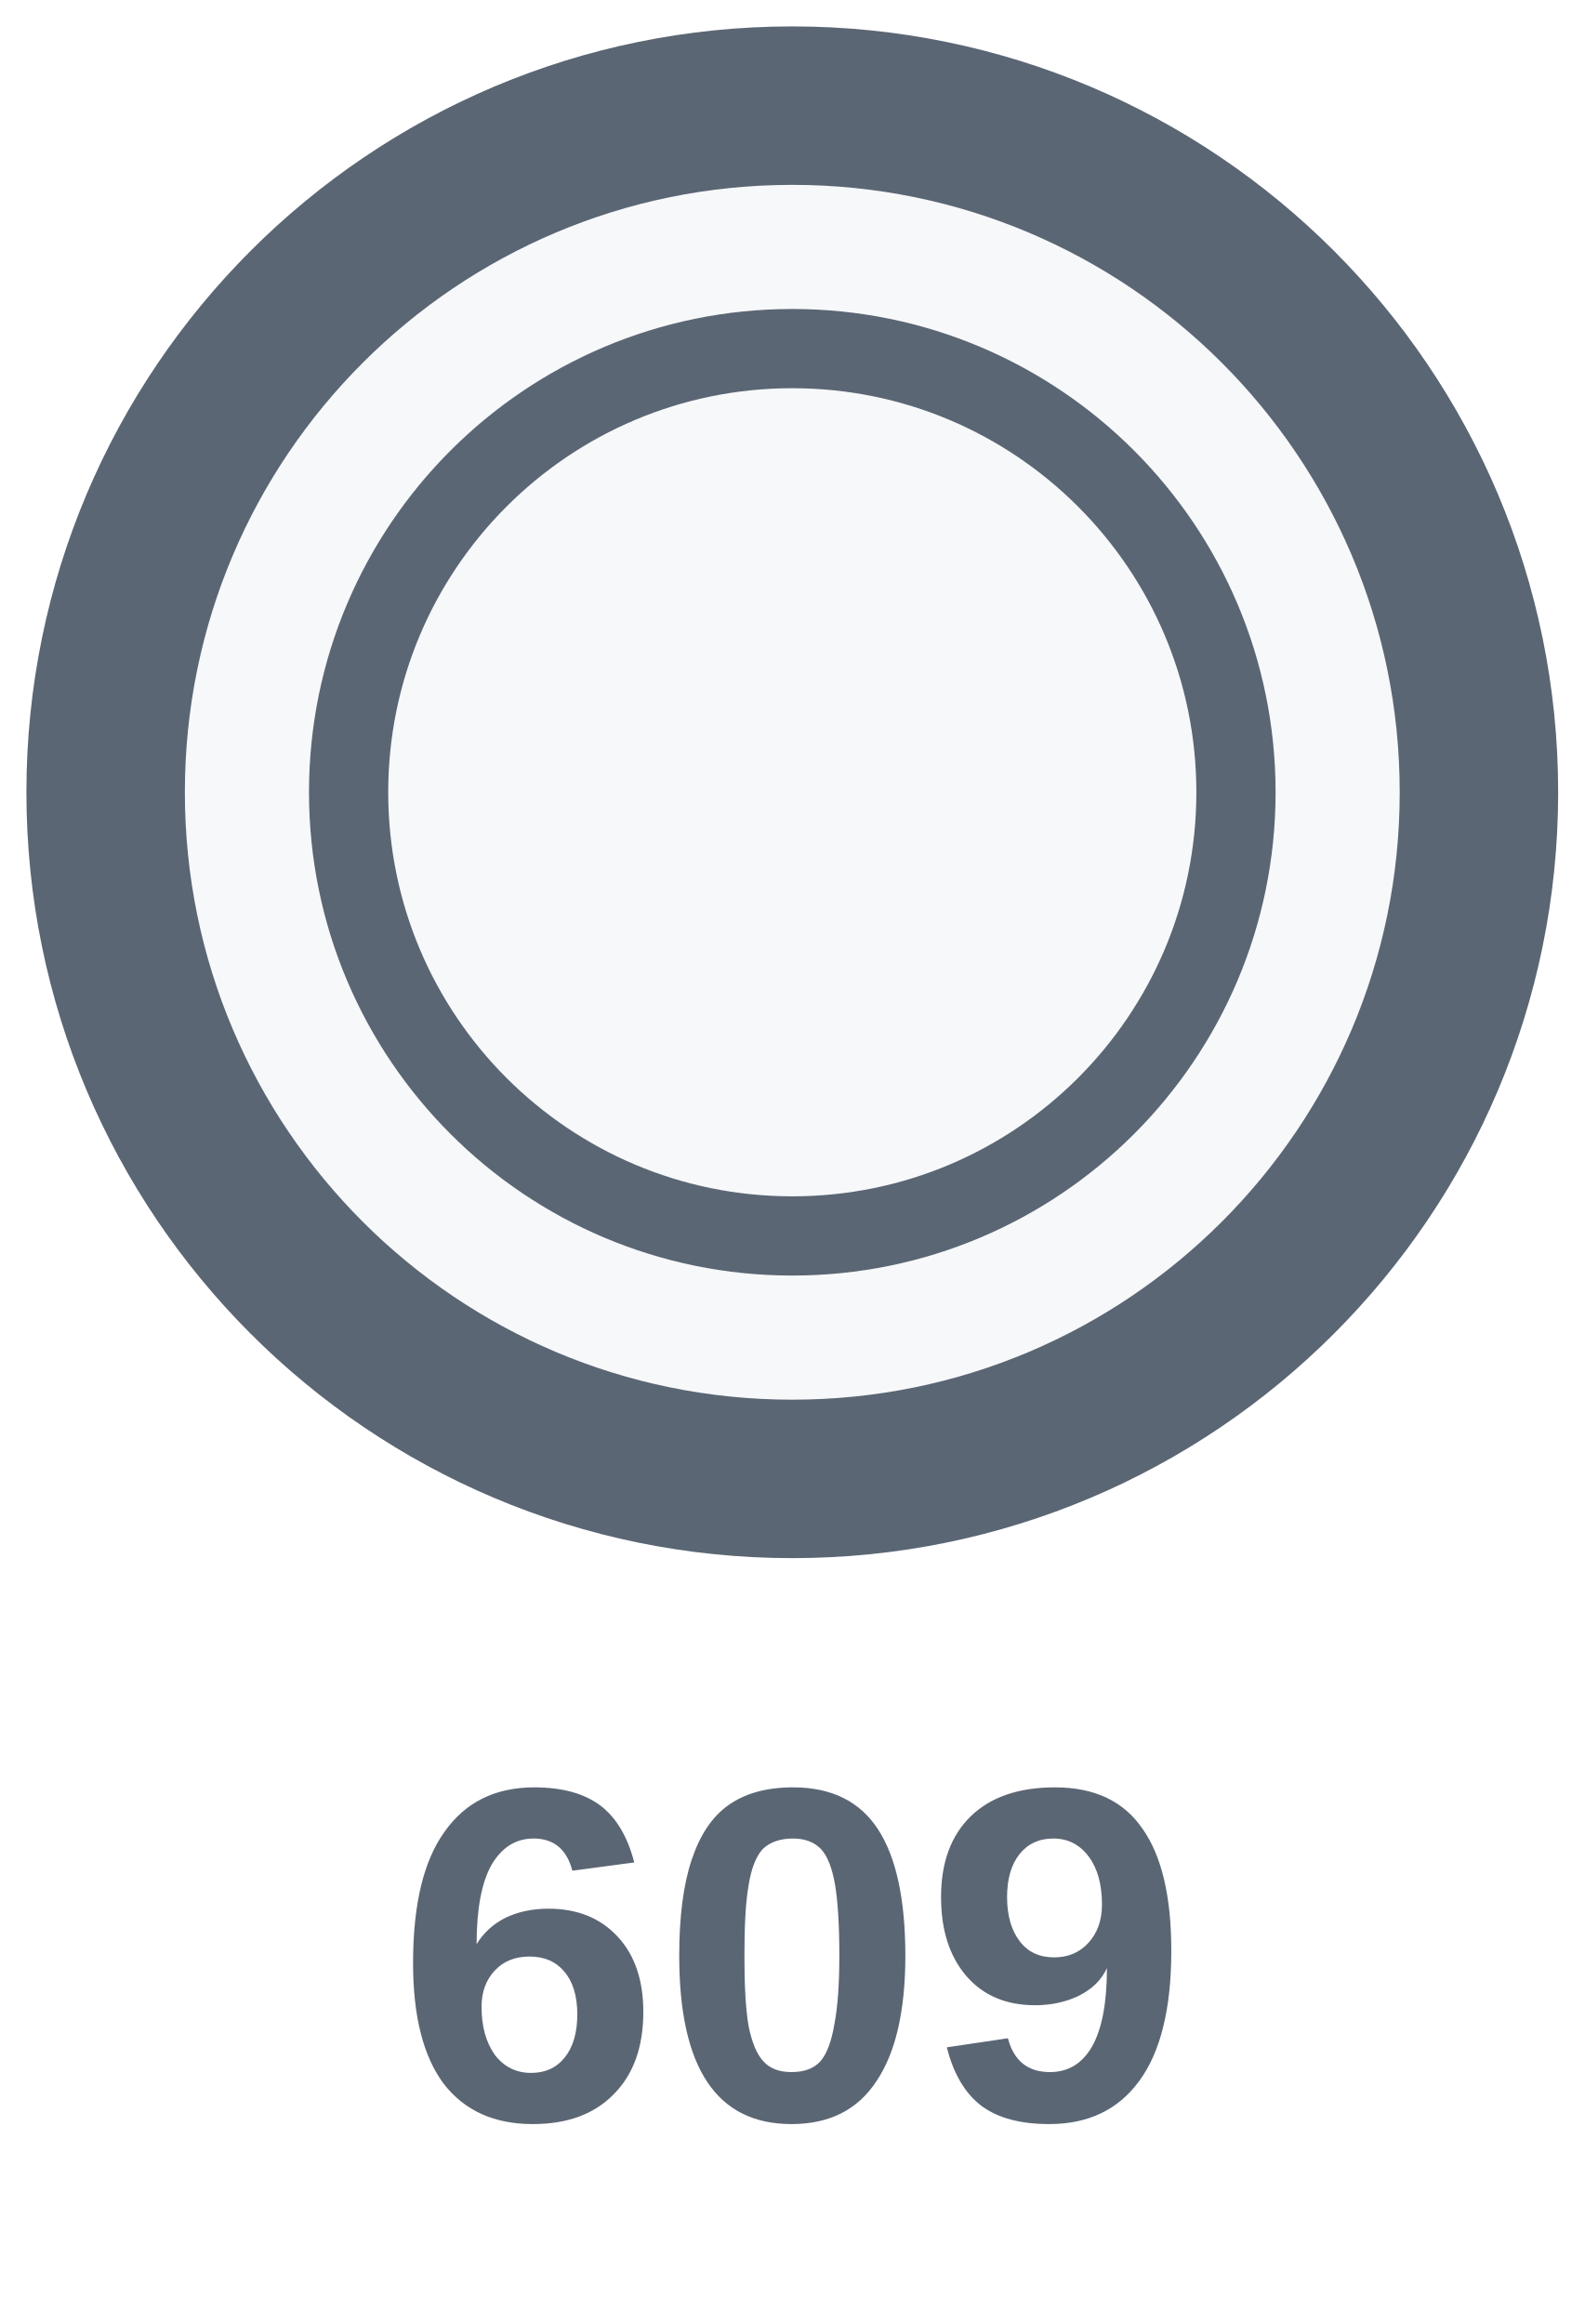
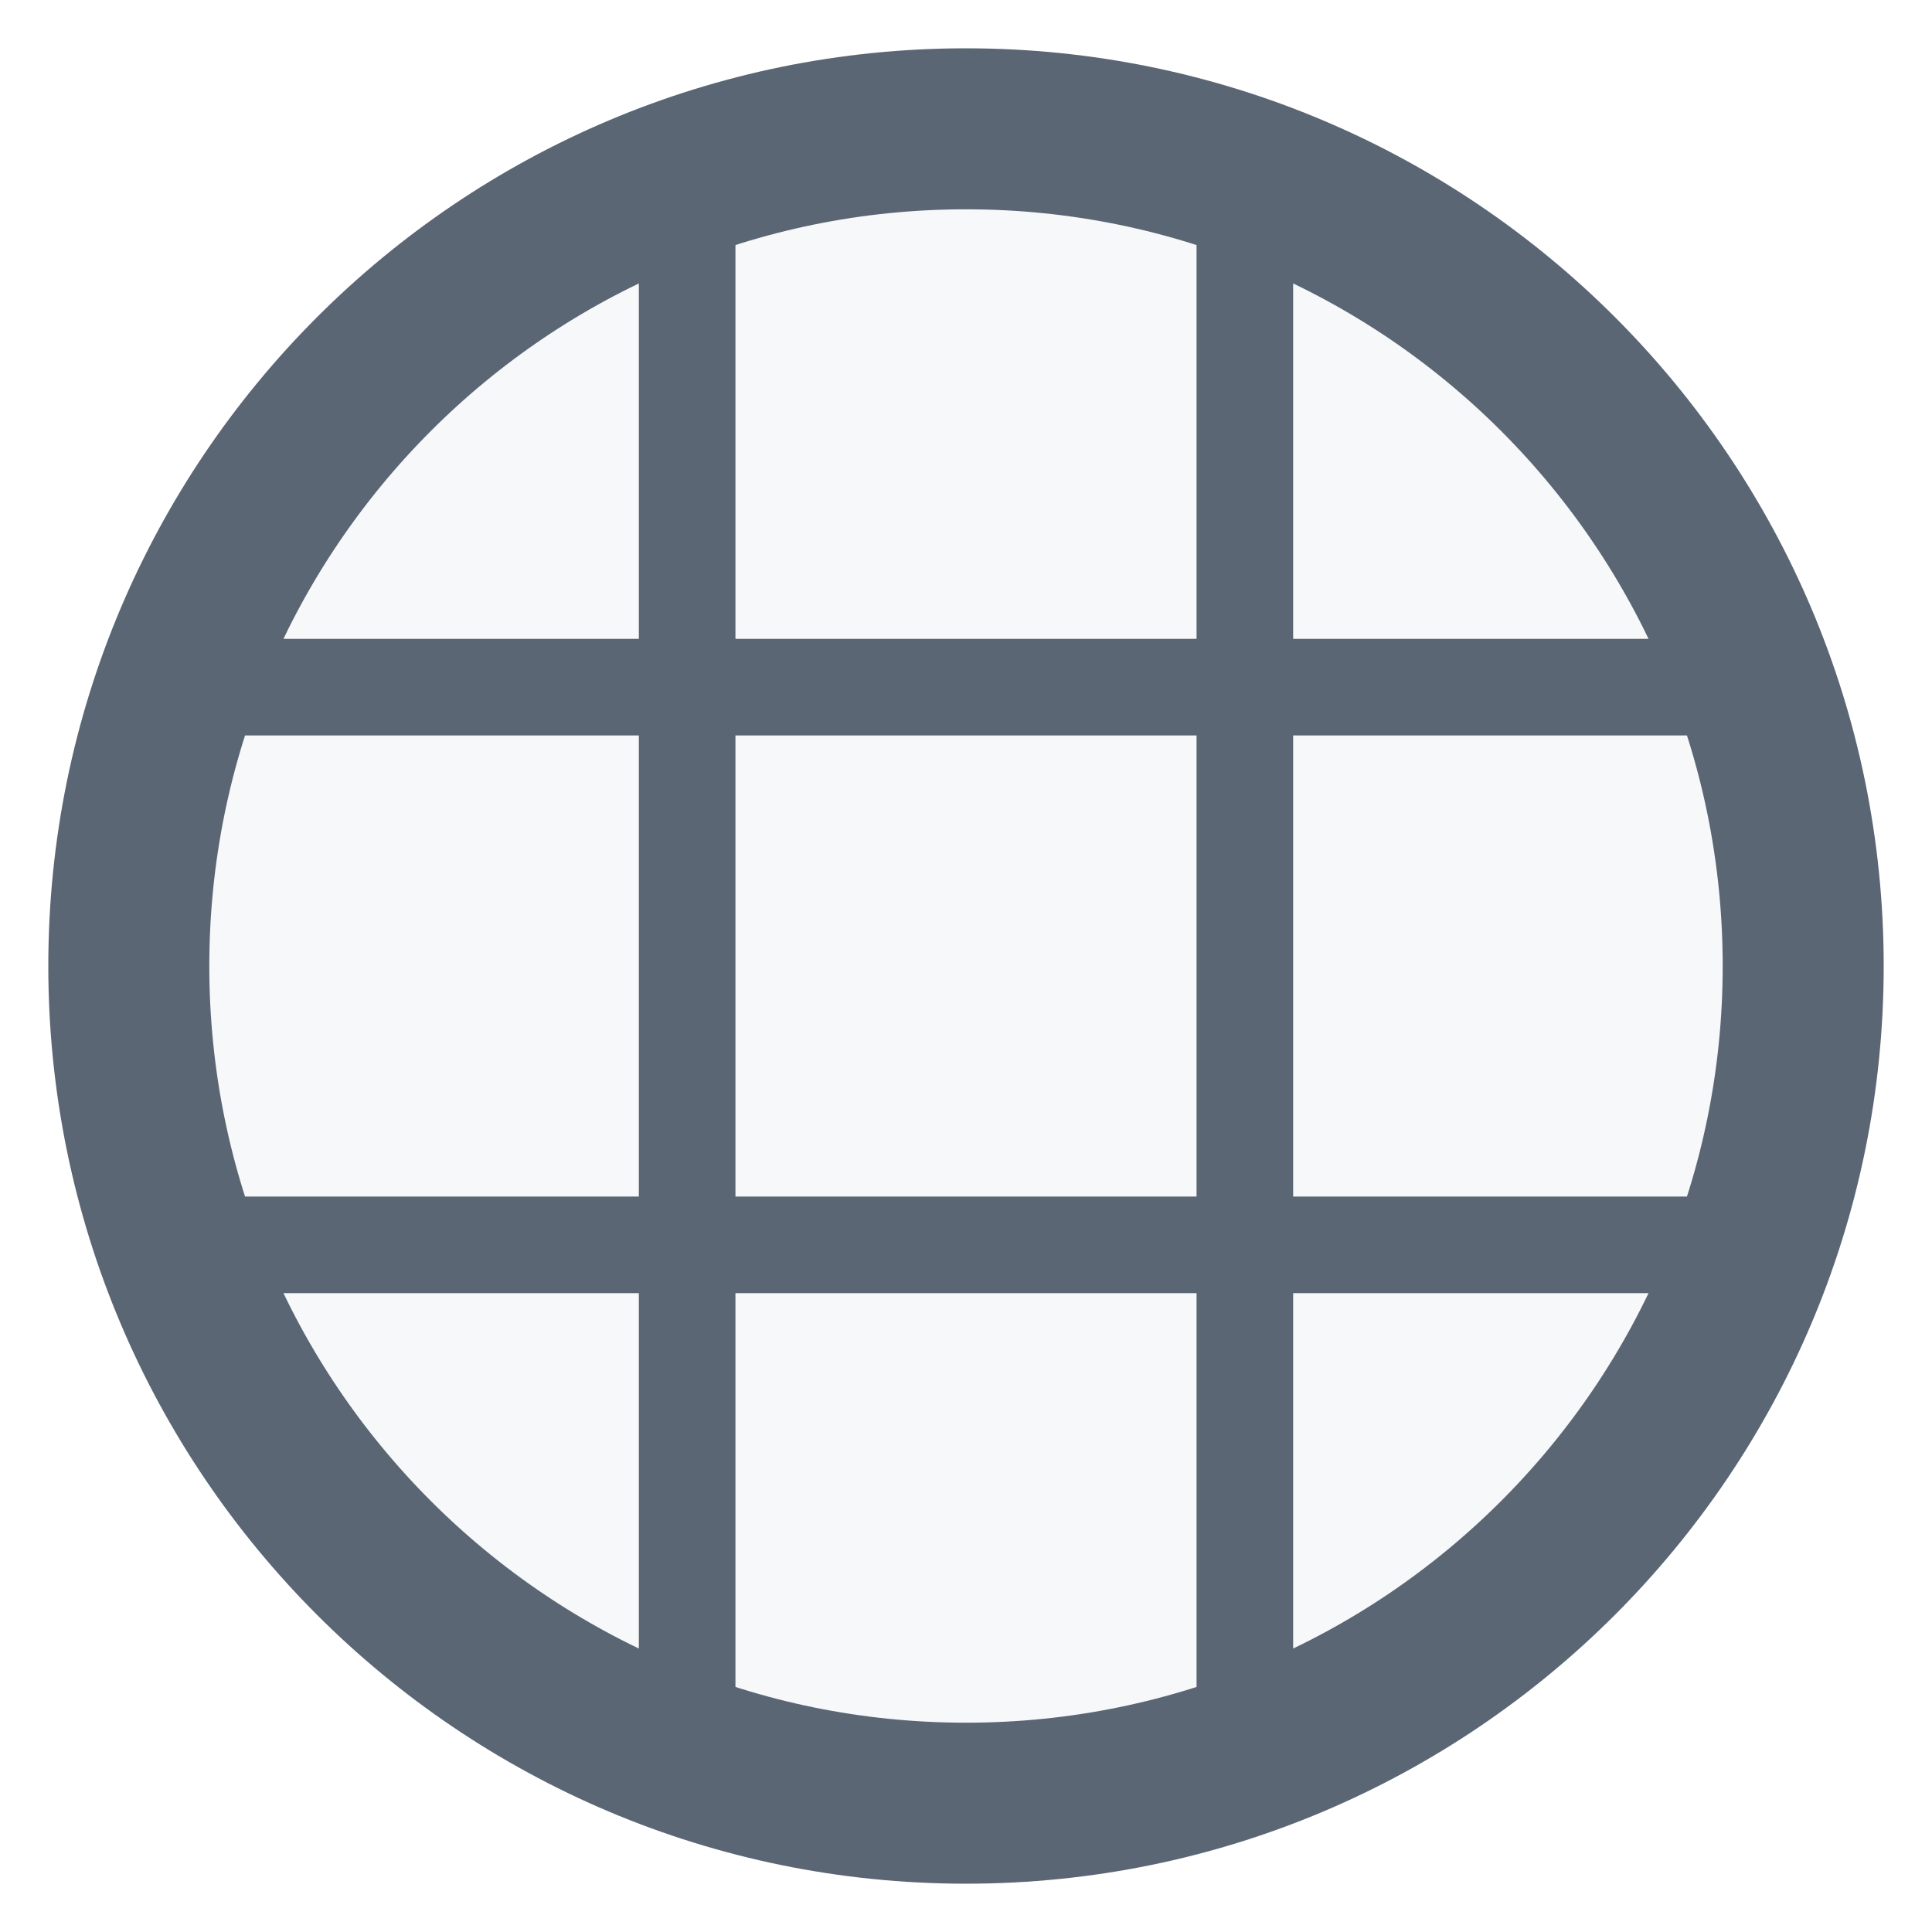
- <svg xmlns="http://www.w3.org/2000/svg" viewBox="0 0 30 44" width="30" height="44">
-   <circle cx="15" cy="15" r="13" fill="#f7f8fa" stroke="#5b6674" stroke-width="3" />
-   <circle cx="15" cy="15" r="8.4" fill="none" stroke="#5b6674" stroke-width="1.5" />
-   <text x="15" y="37" font-family="Arial, sans-serif" font-size="9.0" font-weight="bold" fill="#5b6674" text-anchor="middle" dominant-baseline="central">609</text>
+ <svg xmlns="http://www.w3.org/2000/svg" viewBox="0 0 30 30" width="30" height="30">
+   <defs>
+     <clipPath id="korzina-inside">
+       <circle cx="15" cy="15" r="13" />
+     </clipPath>
+   </defs>
+   <circle cx="15" cy="15" r="13" fill="#f7f8fa" />
+   <g clip-path="url(#korzina-inside)" stroke="#5b6674" stroke-width="1.5">
+     <path d="M10.67 0 V30 M19.33 0 V30 M0 10.67 H30 M0 19.33 H30" />
+   </g>
+   <circle cx="15" cy="15" r="13" fill="none" stroke="#5b6674" stroke-width="2.5" />
</svg>
